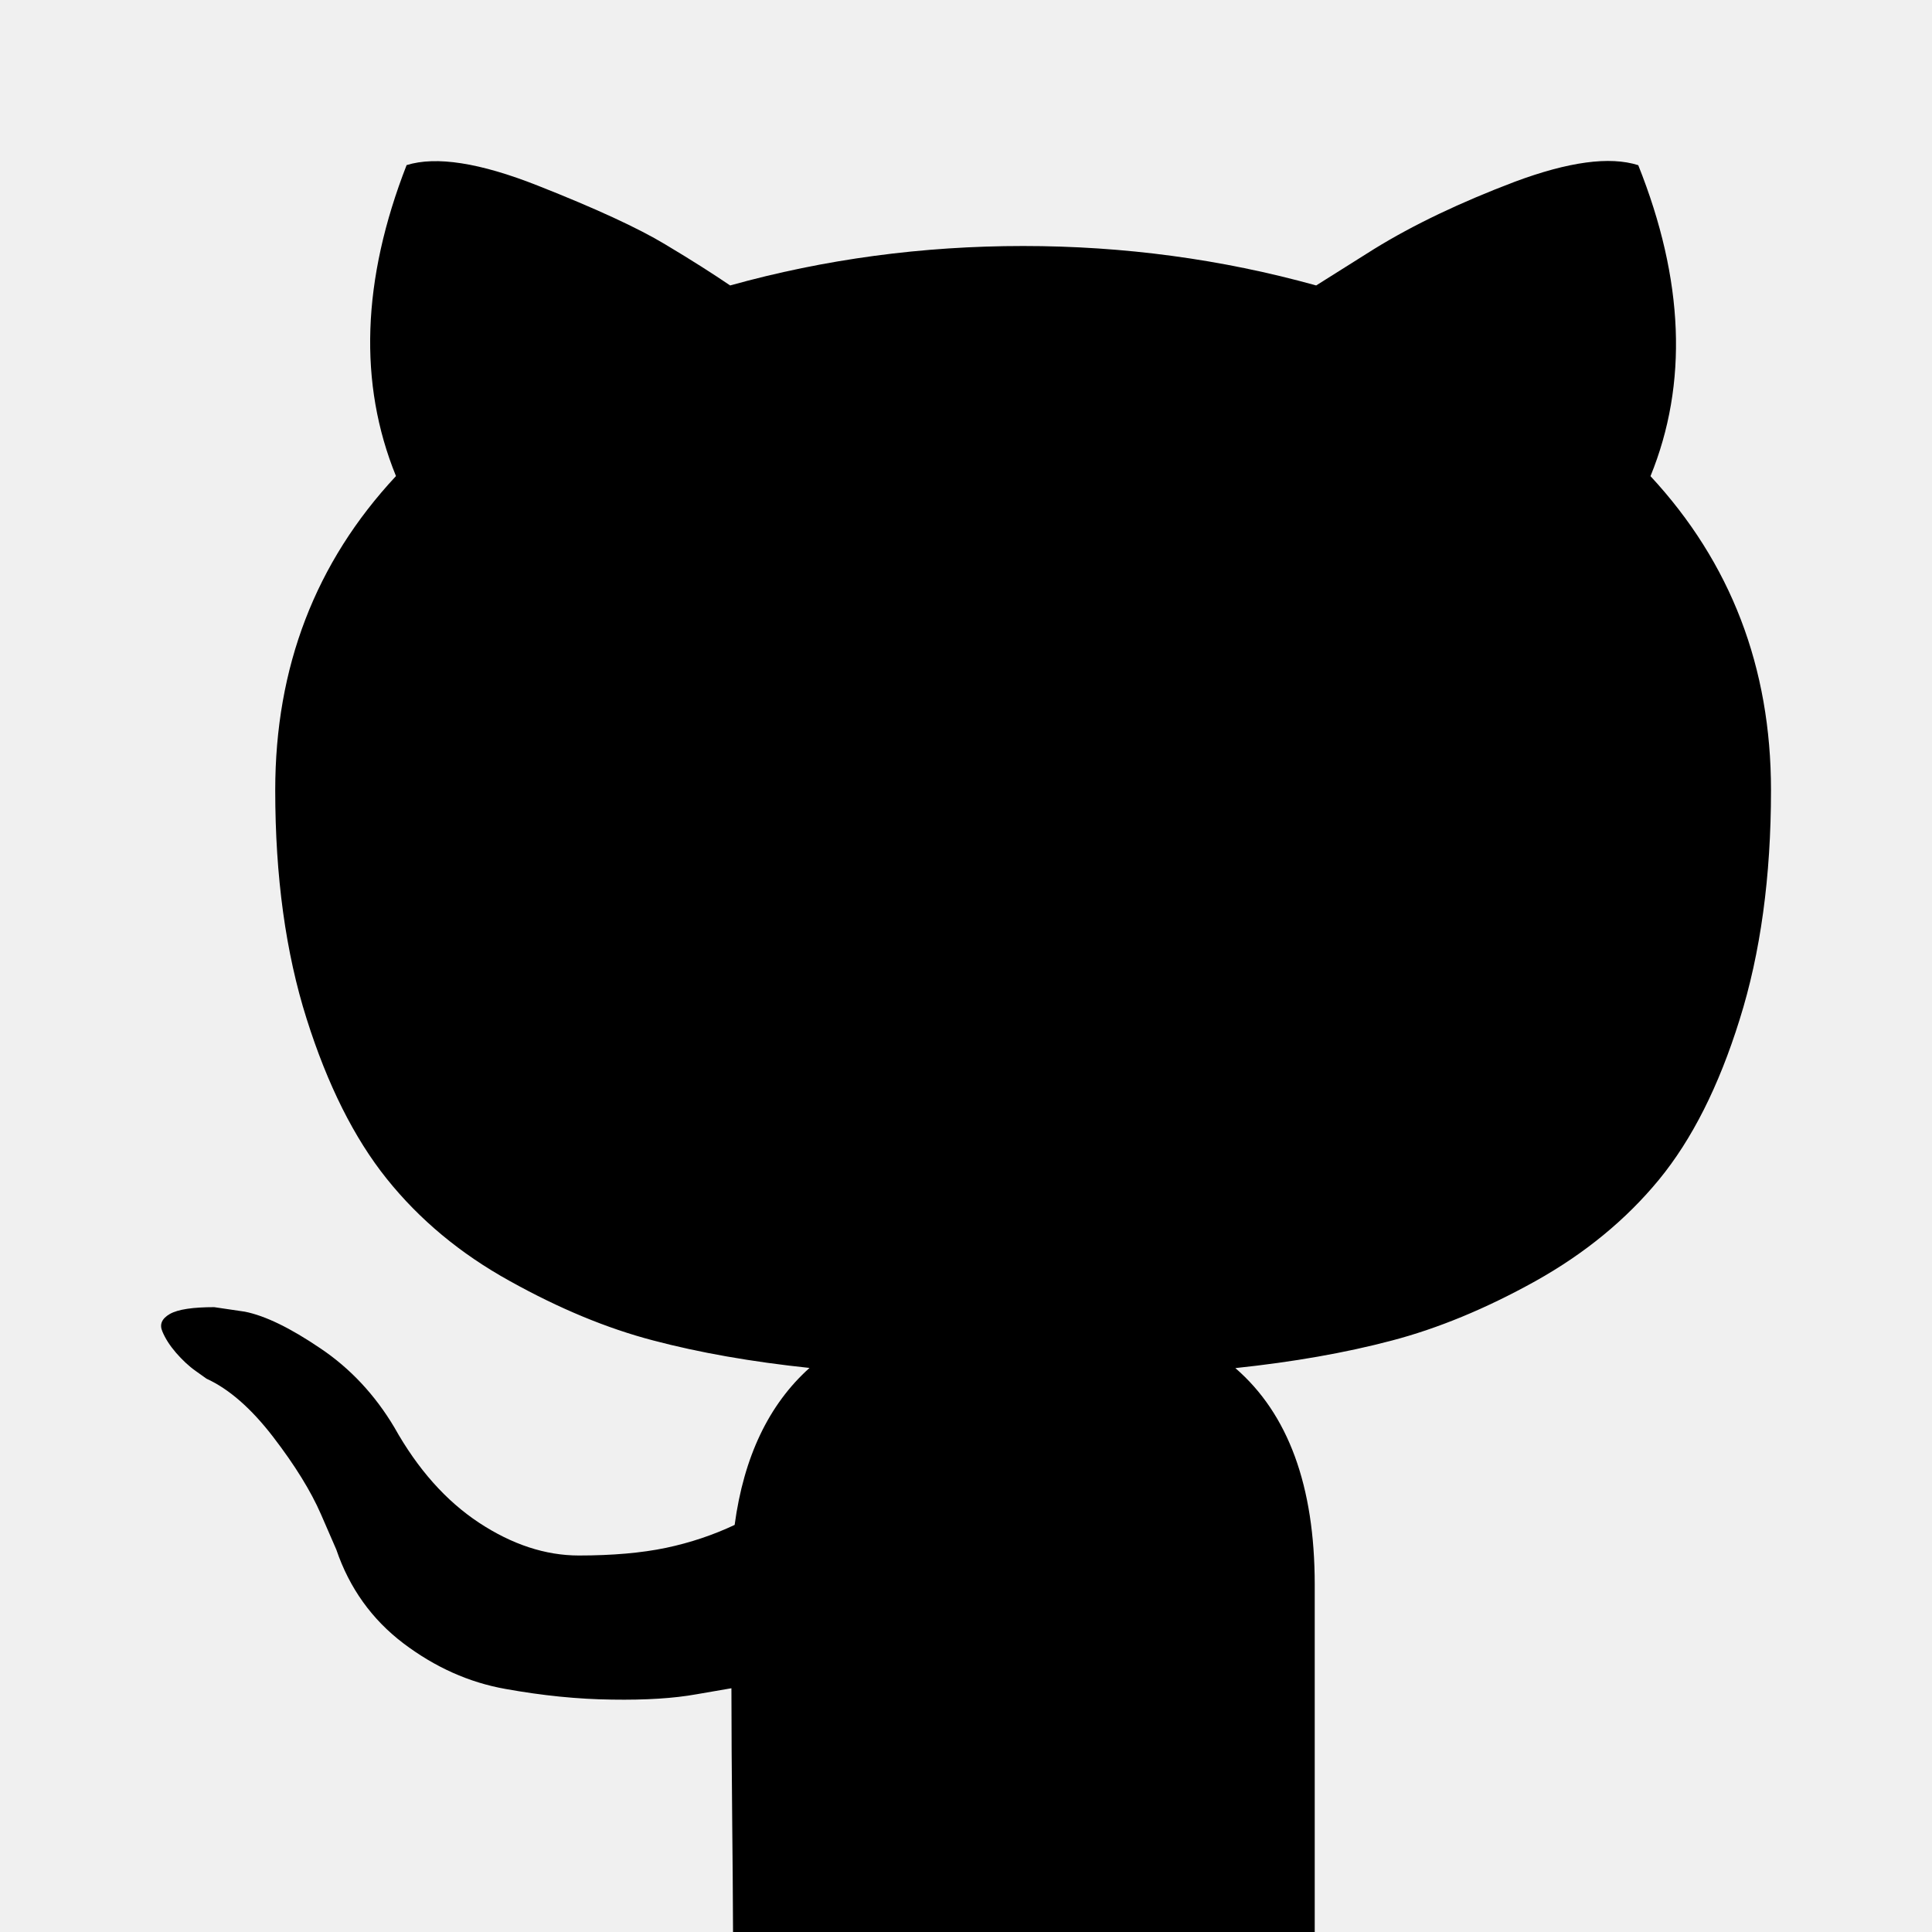
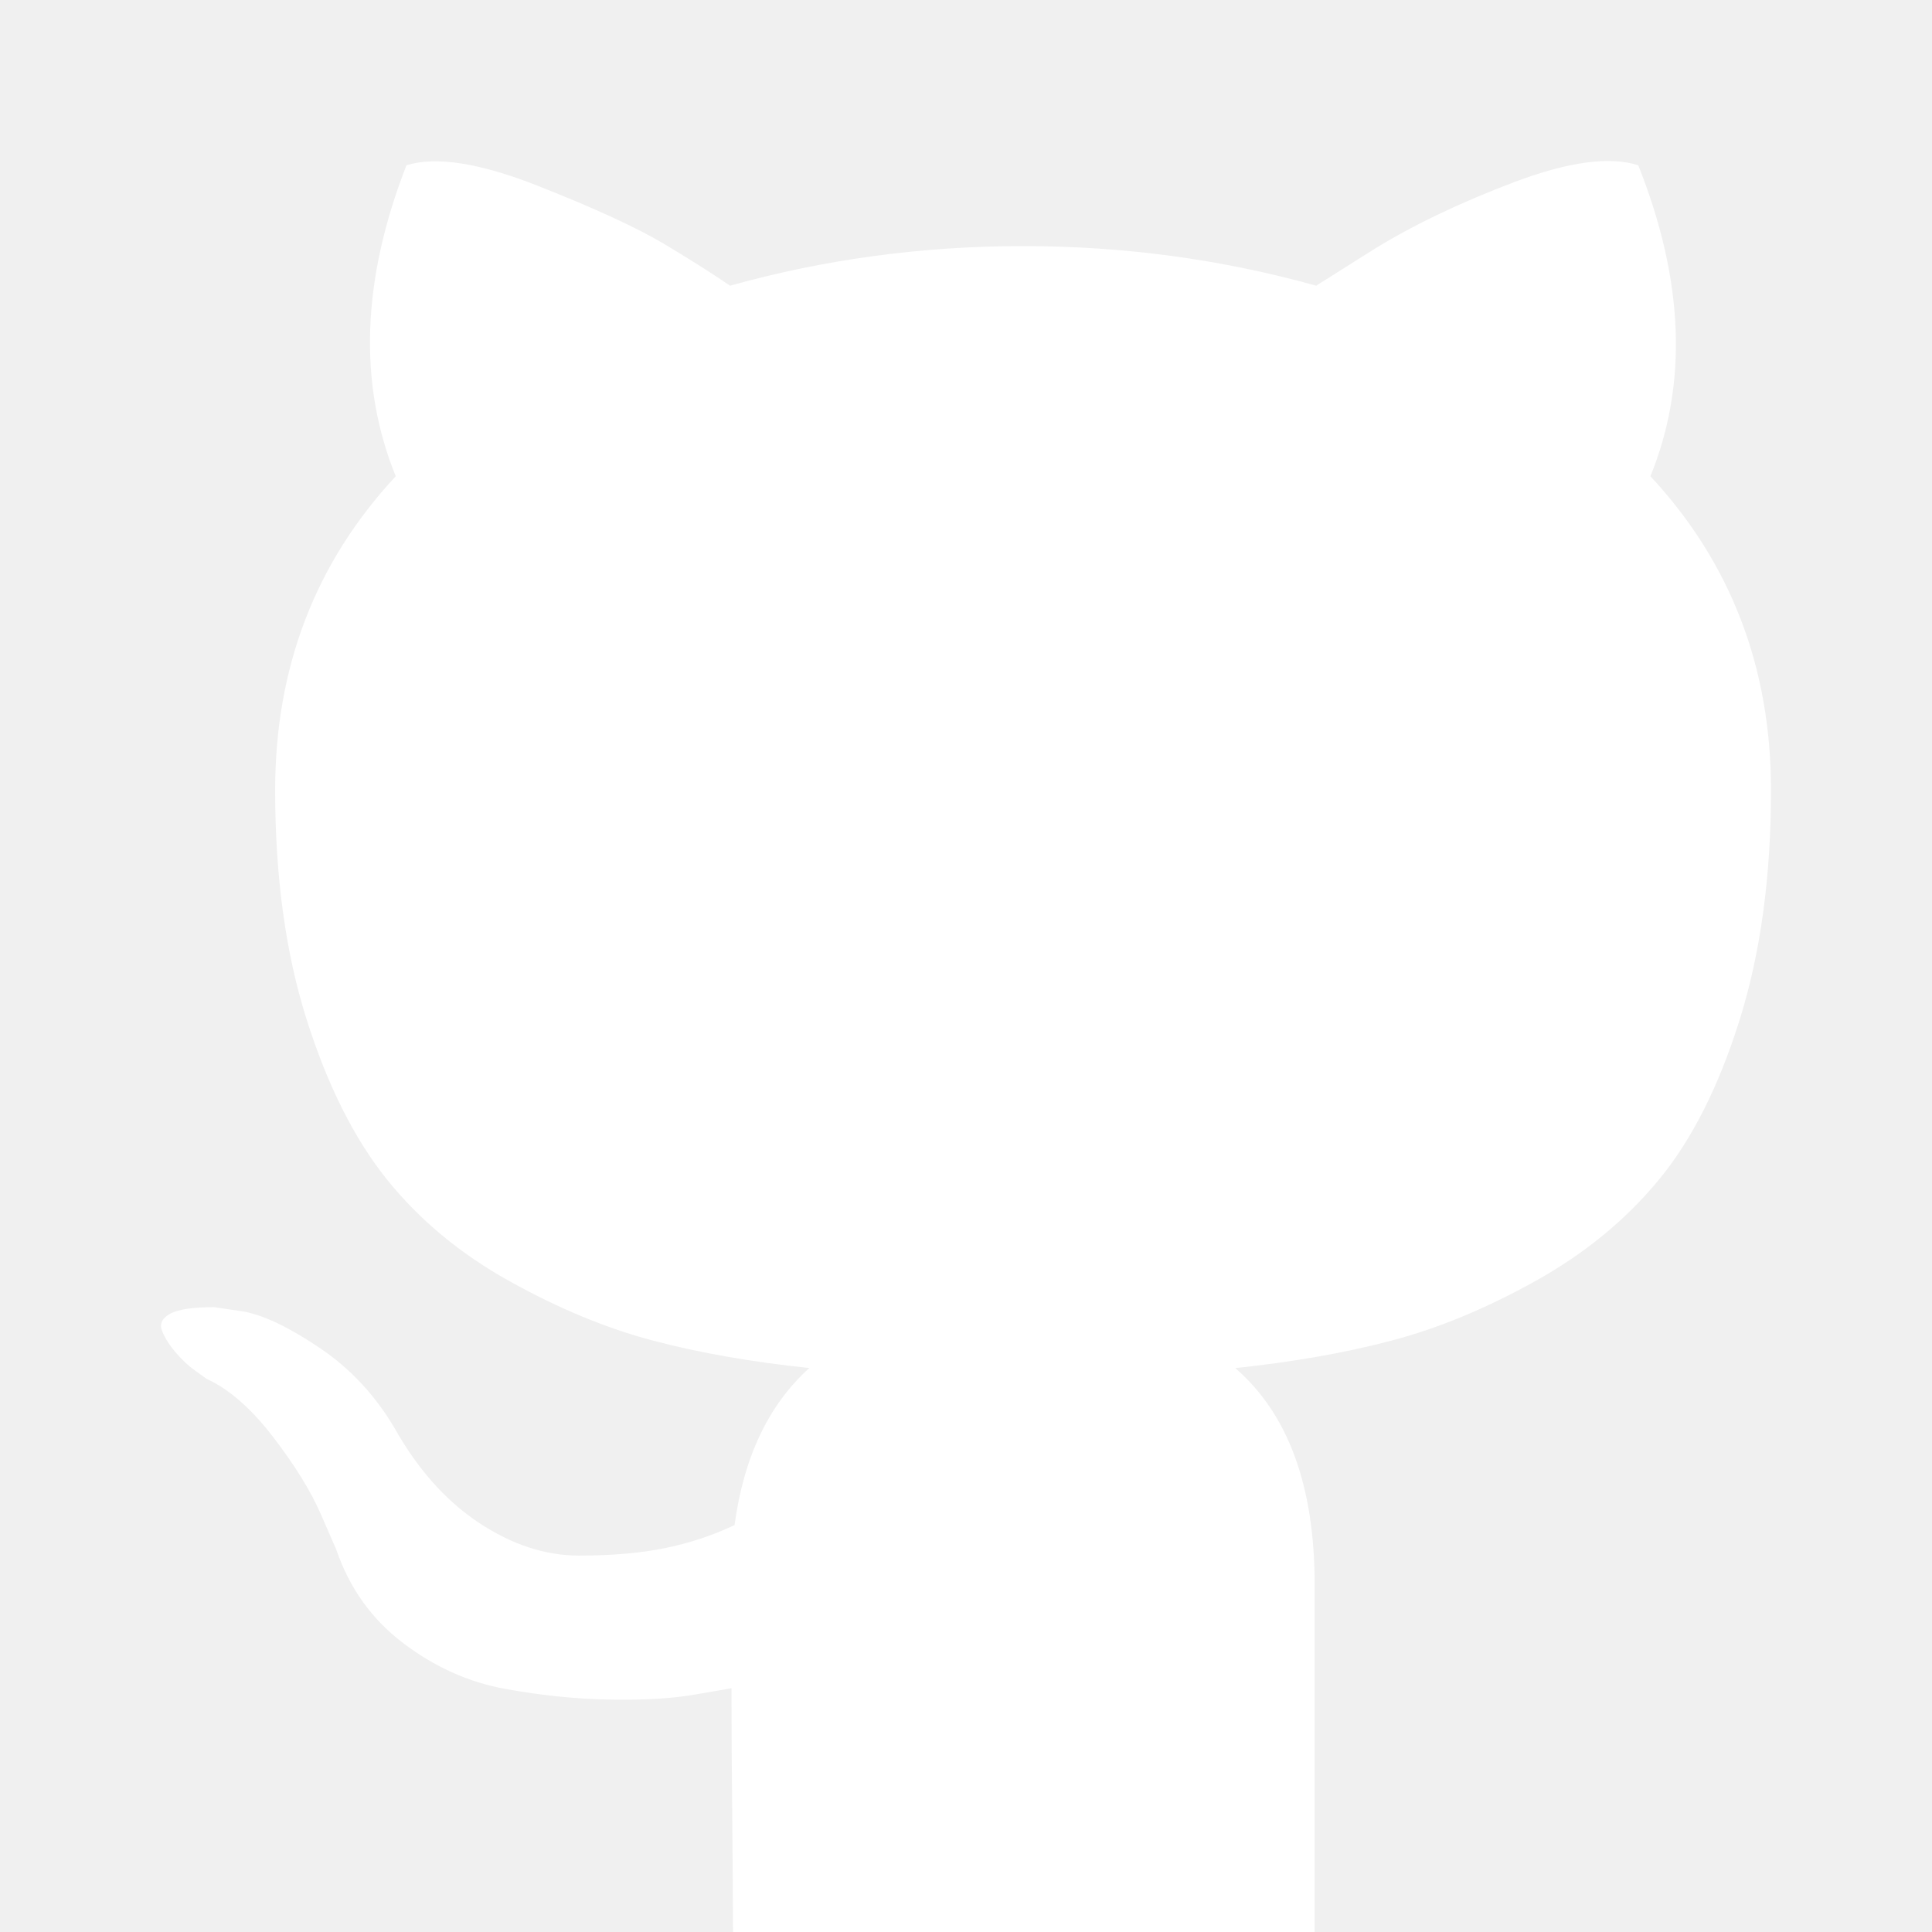
- <svg xmlns="http://www.w3.org/2000/svg" width="24" height="24" viewbox="0 0 24 24">
-   <g>
-     <path d="M9.106 24c-.002-.466-.005-.914-.01-1.343-.006-.644-.01-1.206-.01-1.685l-.435.075c-.277.05-.628.073-1.05.066-.424-.005-.864-.05-1.32-.132-.454-.08-.877-.27-1.27-.567-.39-.296-.67-.685-.833-1.164l-.19-.437c-.126-.29-.325-.612-.597-.966-.272-.353-.547-.593-.825-.72l-.132-.094c-.09-.063-.17-.14-.247-.228-.076-.088-.133-.176-.17-.265-.038-.088-.007-.16.094-.218.102-.057.285-.084.55-.084l.38.056c.252.05.565.202.938.455.373.25.68.58.92.983.29.518.64.912 1.052 1.184.41.27.824.407 1.24.407.418 0 .78-.032 1.082-.095.303-.064.588-.16.853-.285.114-.846.424-1.496.93-1.95-.72-.076-1.37-.19-1.944-.342-.574-.15-1.168-.397-1.78-.738-.615-.34-1.123-.764-1.528-1.27-.404-.504-.736-1.167-.995-1.987-.26-.82-.39-1.768-.39-2.84 0-1.53.5-2.83 1.5-3.902-.468-1.15-.424-2.437.132-3.863.366-.114.91-.03 1.63.255.72.284 1.248.528 1.583.73.335.2.603.372.806.51 1.174-.327 2.388-.49 3.64-.49 1.25 0 2.464.163 3.64.49l.72-.453c.493-.304 1.075-.58 1.744-.834.67-.25 1.182-.32 1.537-.207.57 1.427.62 2.714.152 3.863C21.5 6.99 22 8.29 22 9.816c0 1.074-.13 2.024-.39 2.85-.258.828-.592 1.49-1.003 1.99-.41.498-.923.918-1.536 1.26-.612.34-1.207.586-1.782.737-.575.152-1.223.266-1.943.342.657.568.986 1.464.986 2.69V24H9.107z" />
+ <svg xmlns="http://www.w3.org/2000/svg" width="24px" height="24px" viewBox="0 0 24 24" version="1.1">
+   <g id="Icons" stroke="none" stroke-width="1" fill="none" fill-rule="evenodd">
+     <g id="Github" fill="#FFFFFF">
+       <path d="M9.106,24 C9.104,23.534 9.101,23.086 9.097,22.657 C9.09,22.013 9.087,21.451 9.087,20.972 L8.651,21.047 C8.373,21.098 8.022,21.12 7.599,21.113 C7.176,21.108 6.736,21.063 6.281,20.981 C5.826,20.899 5.403,20.71 5.011,20.413 C4.619,20.117 4.341,19.728 4.177,19.249 L3.987,18.813 C3.861,18.523 3.662,18.201 3.39,17.847 C3.118,17.494 2.843,17.254 2.565,17.128 L2.433,17.033 C2.344,16.97 2.262,16.894 2.186,16.805 C2.11,16.717 2.053,16.629 2.016,16.54 C1.978,16.452 2.009,16.379 2.11,16.322 C2.212,16.265 2.395,16.238 2.66,16.238 L3.039,16.294 C3.292,16.345 3.605,16.496 3.978,16.749 C4.351,17.001 4.657,17.329 4.897,17.733 C5.188,18.251 5.539,18.645 5.95,18.917 C6.36,19.188 6.774,19.324 7.191,19.324 C7.608,19.324 7.969,19.292 8.272,19.229 C8.575,19.166 8.86,19.071 9.125,18.945 C9.239,18.099 9.549,17.449 10.054,16.994 C9.334,16.919 8.686,16.805 8.111,16.653 C7.536,16.502 6.942,16.256 6.329,15.915 C5.715,15.574 5.207,15.151 4.802,14.646 C4.398,14.141 4.066,13.478 3.807,12.658 C3.548,11.837 3.418,10.89 3.418,9.817 C3.418,8.289 3.918,6.989 4.916,5.916 C4.449,4.767 4.493,3.479 5.049,2.053 C5.416,1.939 5.959,2.024 6.68,2.308 C7.4,2.592 7.928,2.836 8.263,3.038 C8.598,3.239 8.866,3.41 9.069,3.549 C10.244,3.221 11.458,3.057 12.709,3.057 C13.96,3.057 15.174,3.221 16.35,3.549 L17.07,3.095 C17.563,2.791 18.145,2.514 18.814,2.261 C19.484,2.009 19.996,1.939 20.351,2.053 C20.919,3.48 20.97,4.767 20.502,5.916 C21.5,6.989 22,8.29 22,9.817 C22,10.89 21.87,11.84 21.611,12.667 C21.352,13.494 21.018,14.157 20.607,14.655 C20.196,15.154 19.684,15.574 19.071,15.915 C18.458,16.256 17.863,16.502 17.288,16.653 C16.713,16.805 16.065,16.919 15.345,16.995 C16.002,17.563 16.331,18.459 16.331,19.684 L16.331,24 L9.106,24 Z" id="Shape" />
+     </g>
  </g>
</svg>
